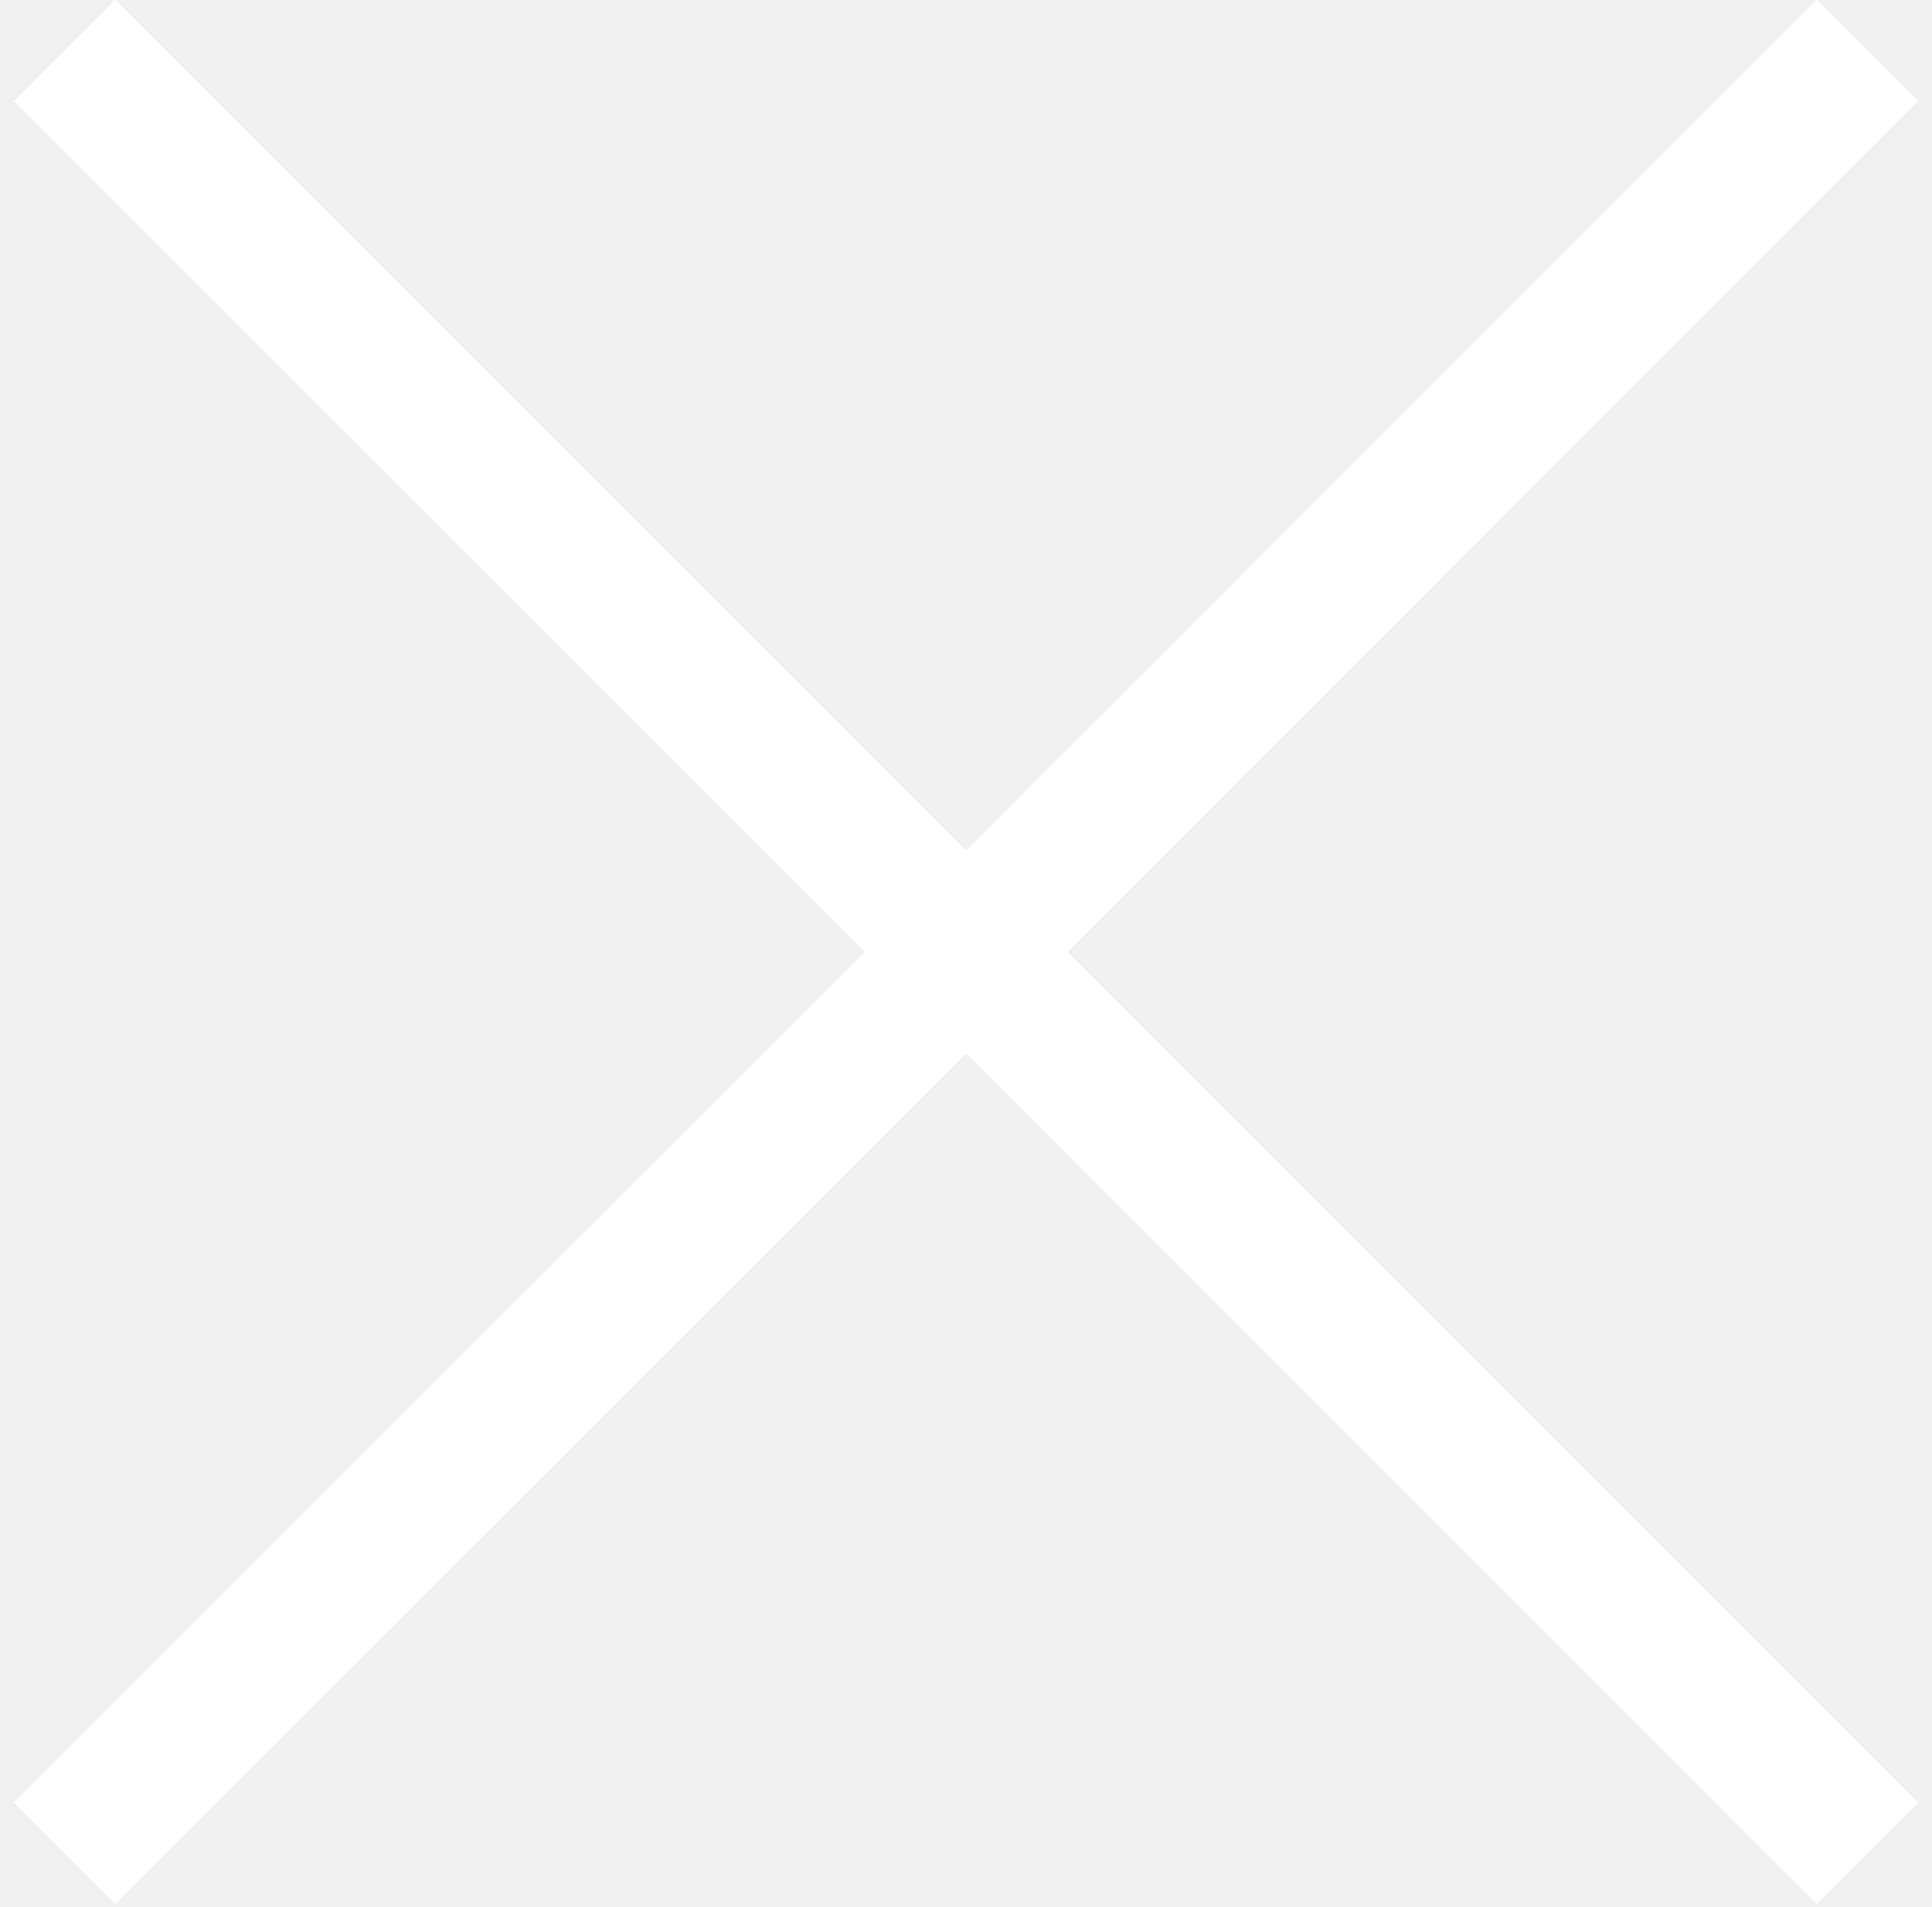
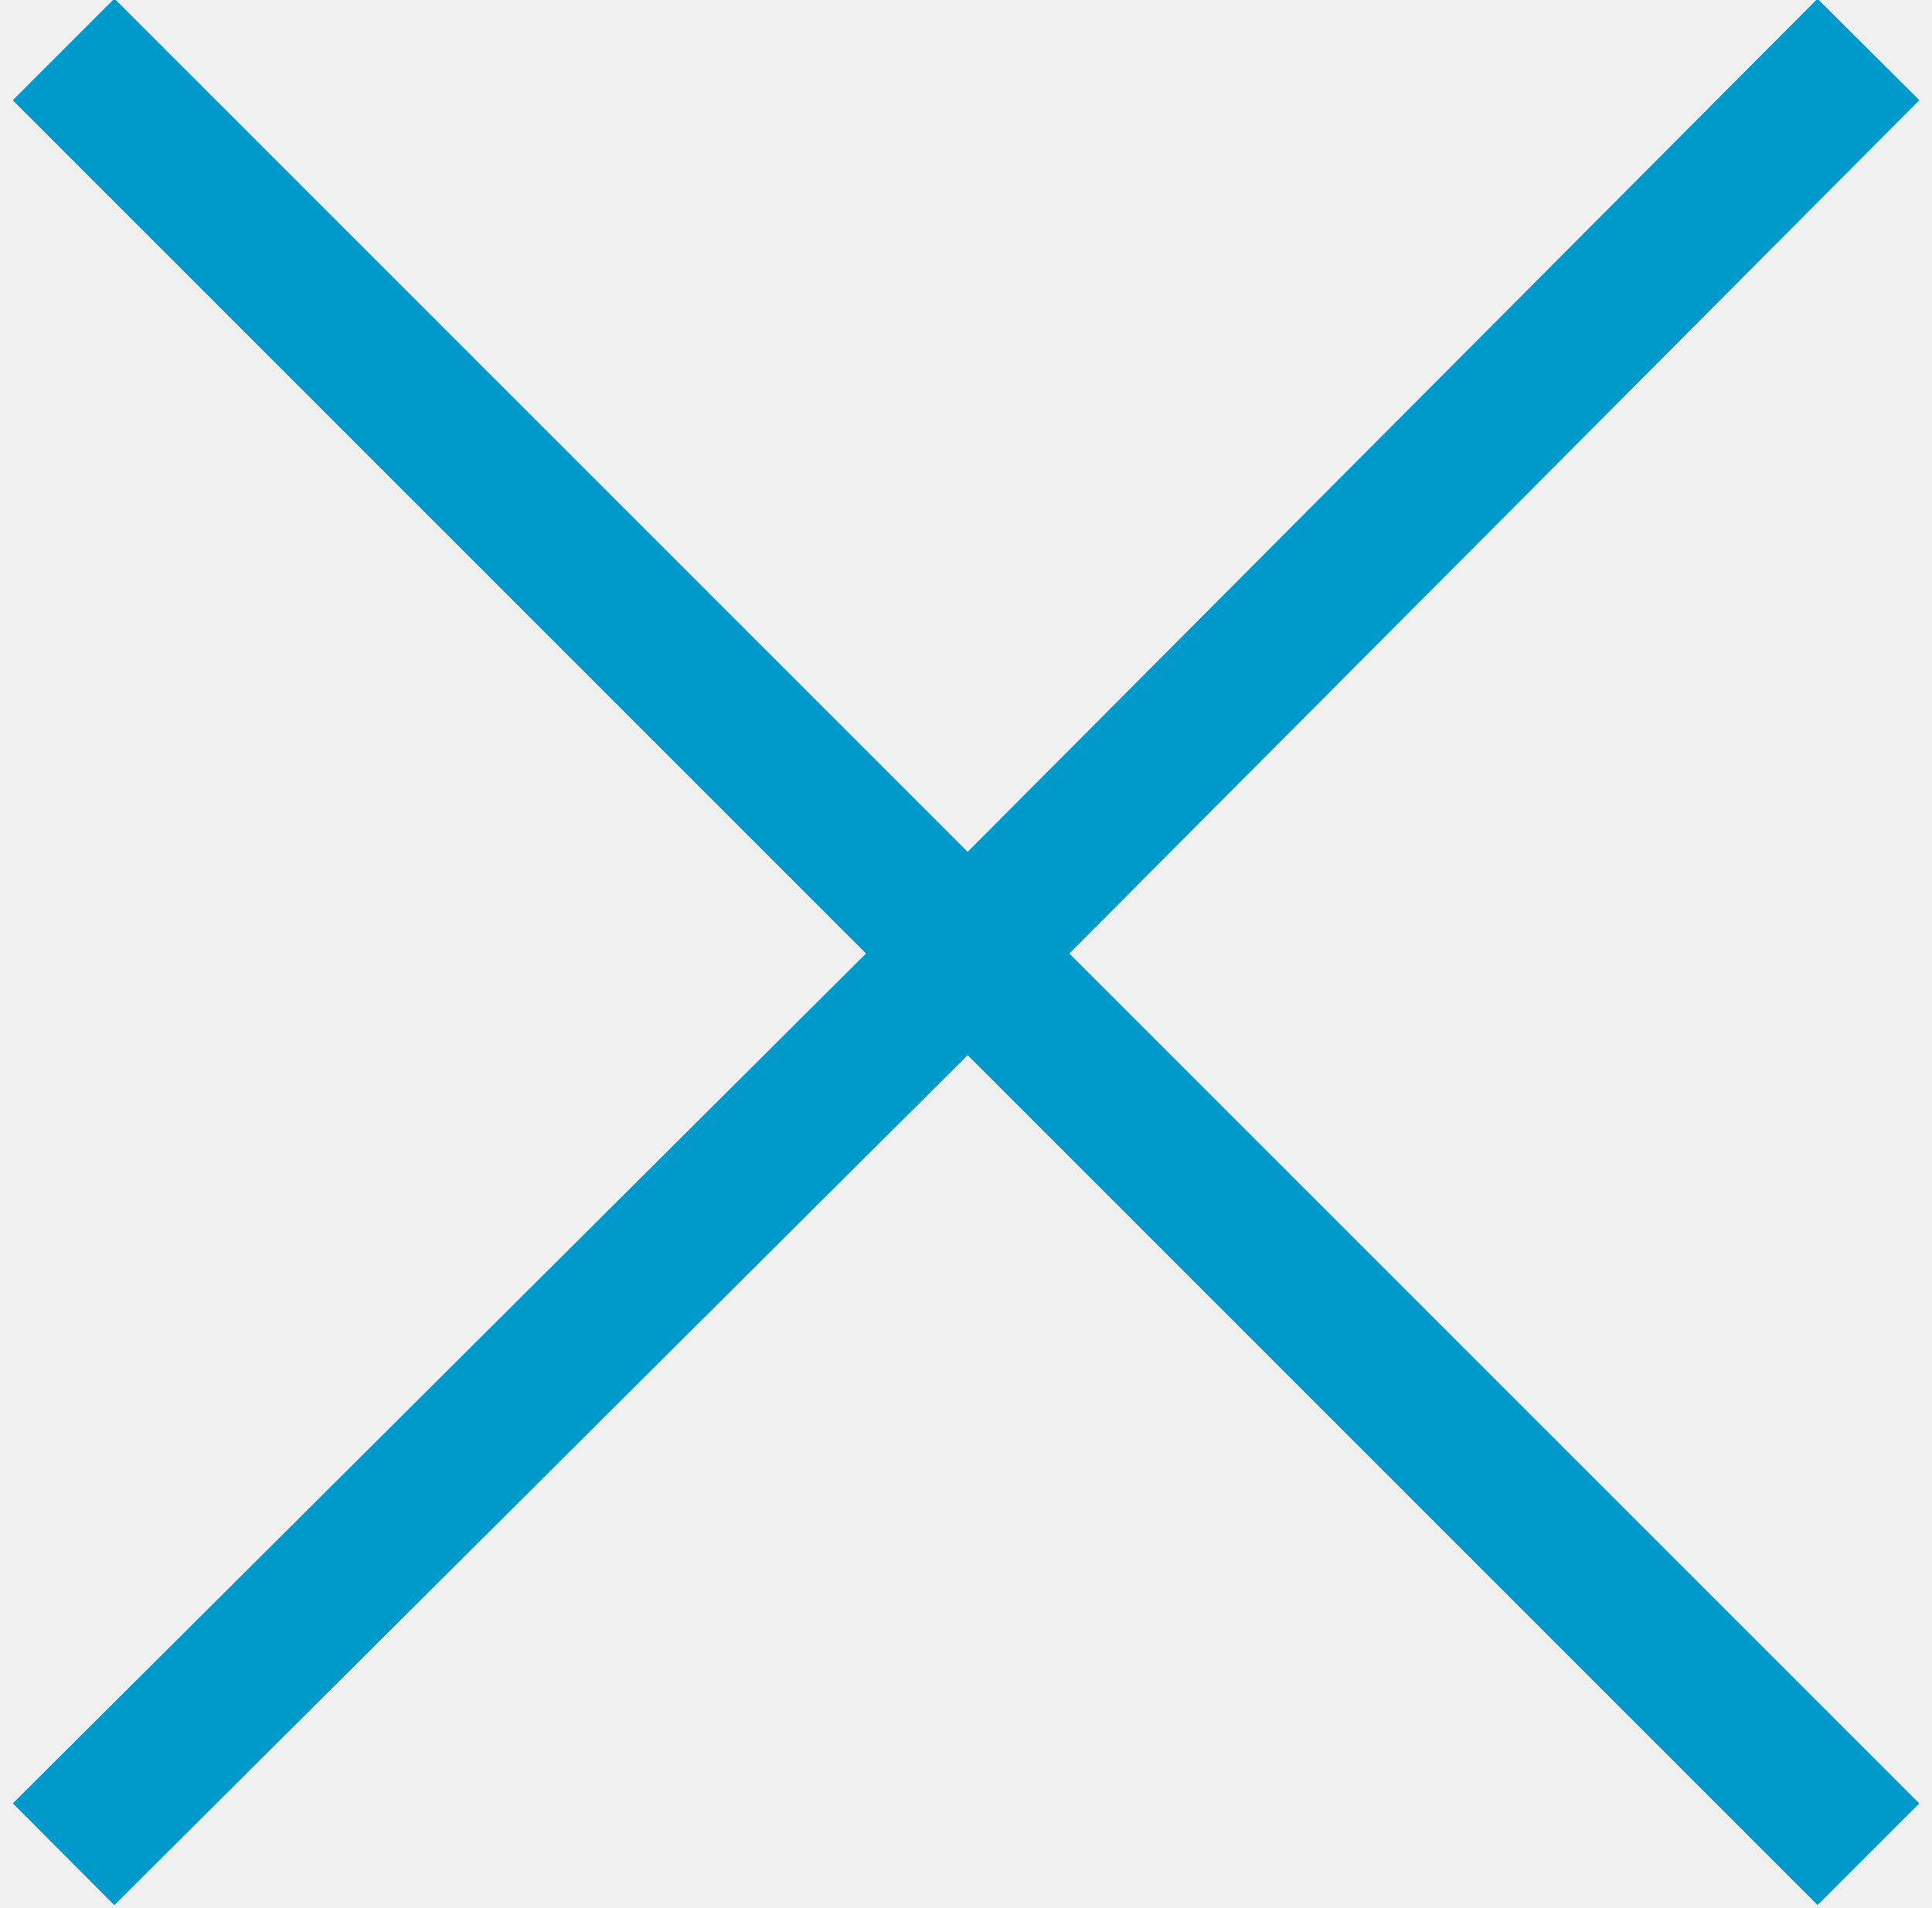
- <svg xmlns="http://www.w3.org/2000/svg" viewBox="0 0 54.73 54.02">
-   <defs>
-     <style>.cls-1{fill:none;stroke:#fff;stroke-miterlimit:10;stroke-width:4.07px;}</style>
-   </defs>
-   <g id="Layer_1" data-name="Layer 1">
-     <polyline class="cls-1" points="1.83 52.51 27.37 26.97 1.83 1.43" />
-     <polyline class="cls-1" points="52.9 52.51 27.37 26.97 52.9 1.43" />
+ <svg xmlns="http://www.w3.org/2000/svg" version="1.1" id="Layer_1" x="0px" y="0px" viewBox="0 0 54.7 54" style="enable-background:new 0 0 54.7 54;" xml:space="preserve">
+   <style type="text/css">
+ 	.st0{fill:none;stroke:#0099CC;stroke-width:4.07;stroke-miterlimit:10;}
+ </style>
+   <g id="Layer_1_1_">
+     <polyline class="st0" points="1.8,52.5 27.4,27 1.8,1.4  " />
+     <polyline class="st0" points="52.9,52.5 27.4,27 52.9,1.4  " />
  </g>
</svg>
